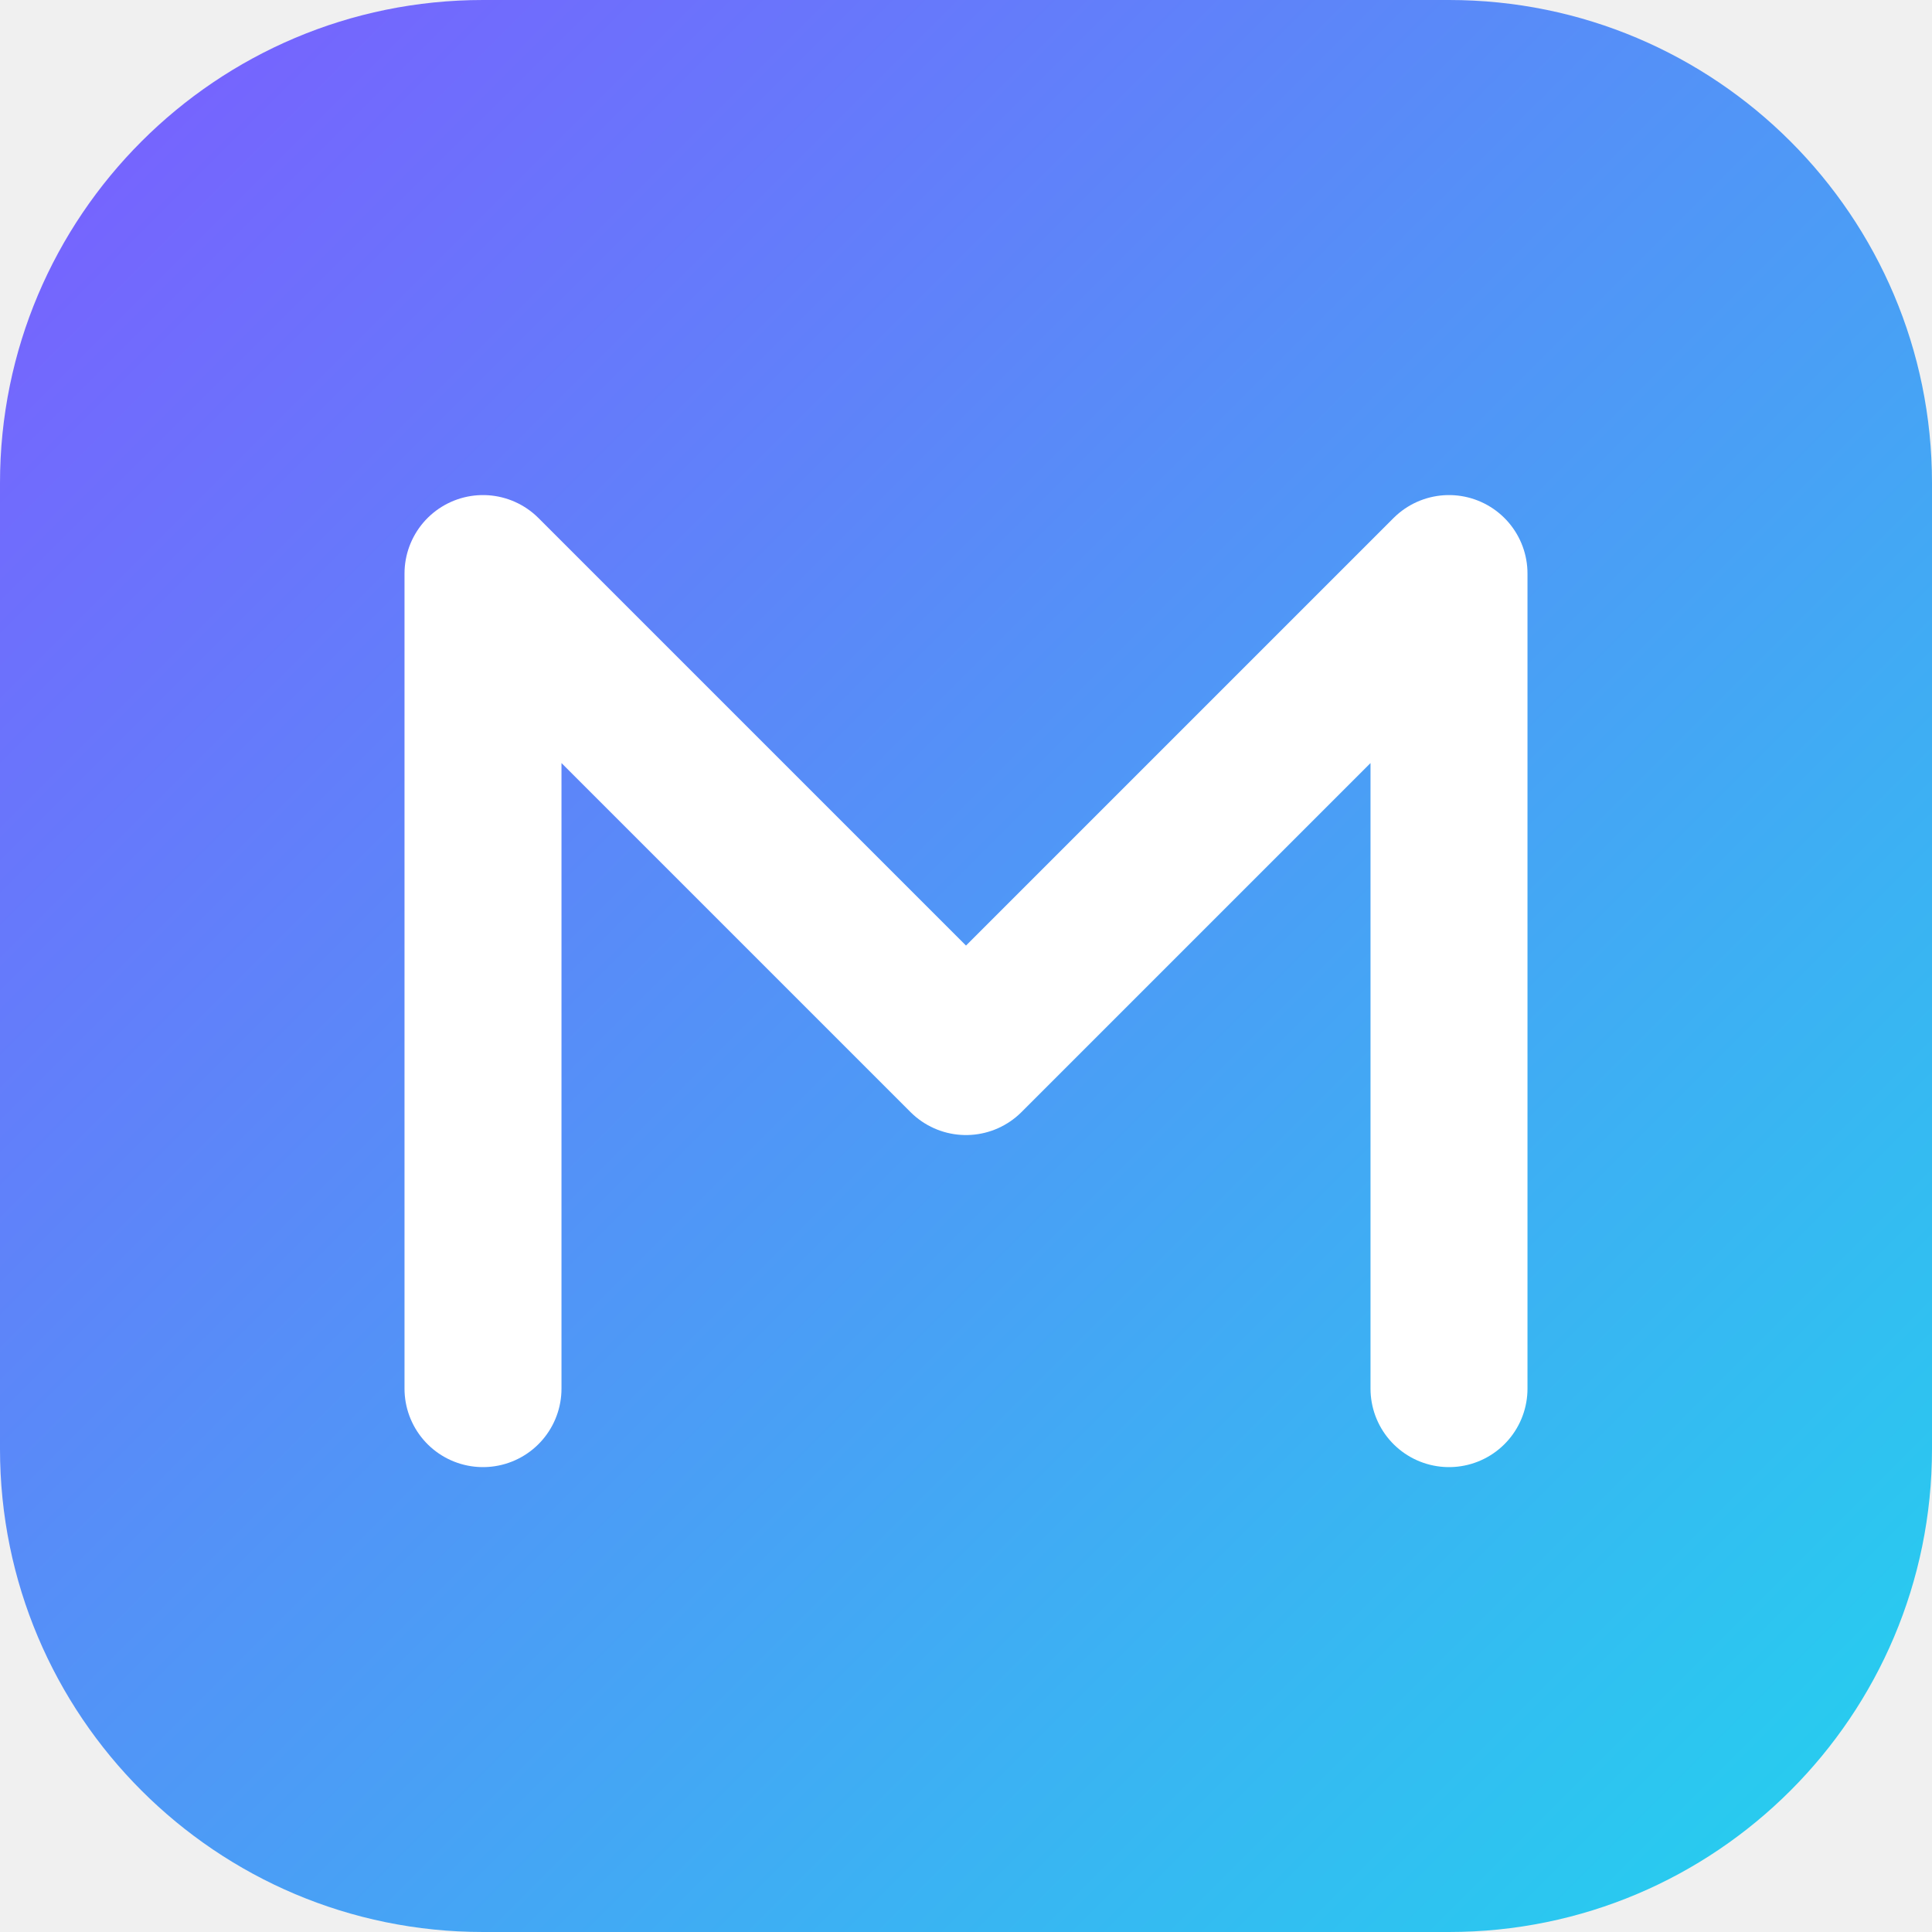
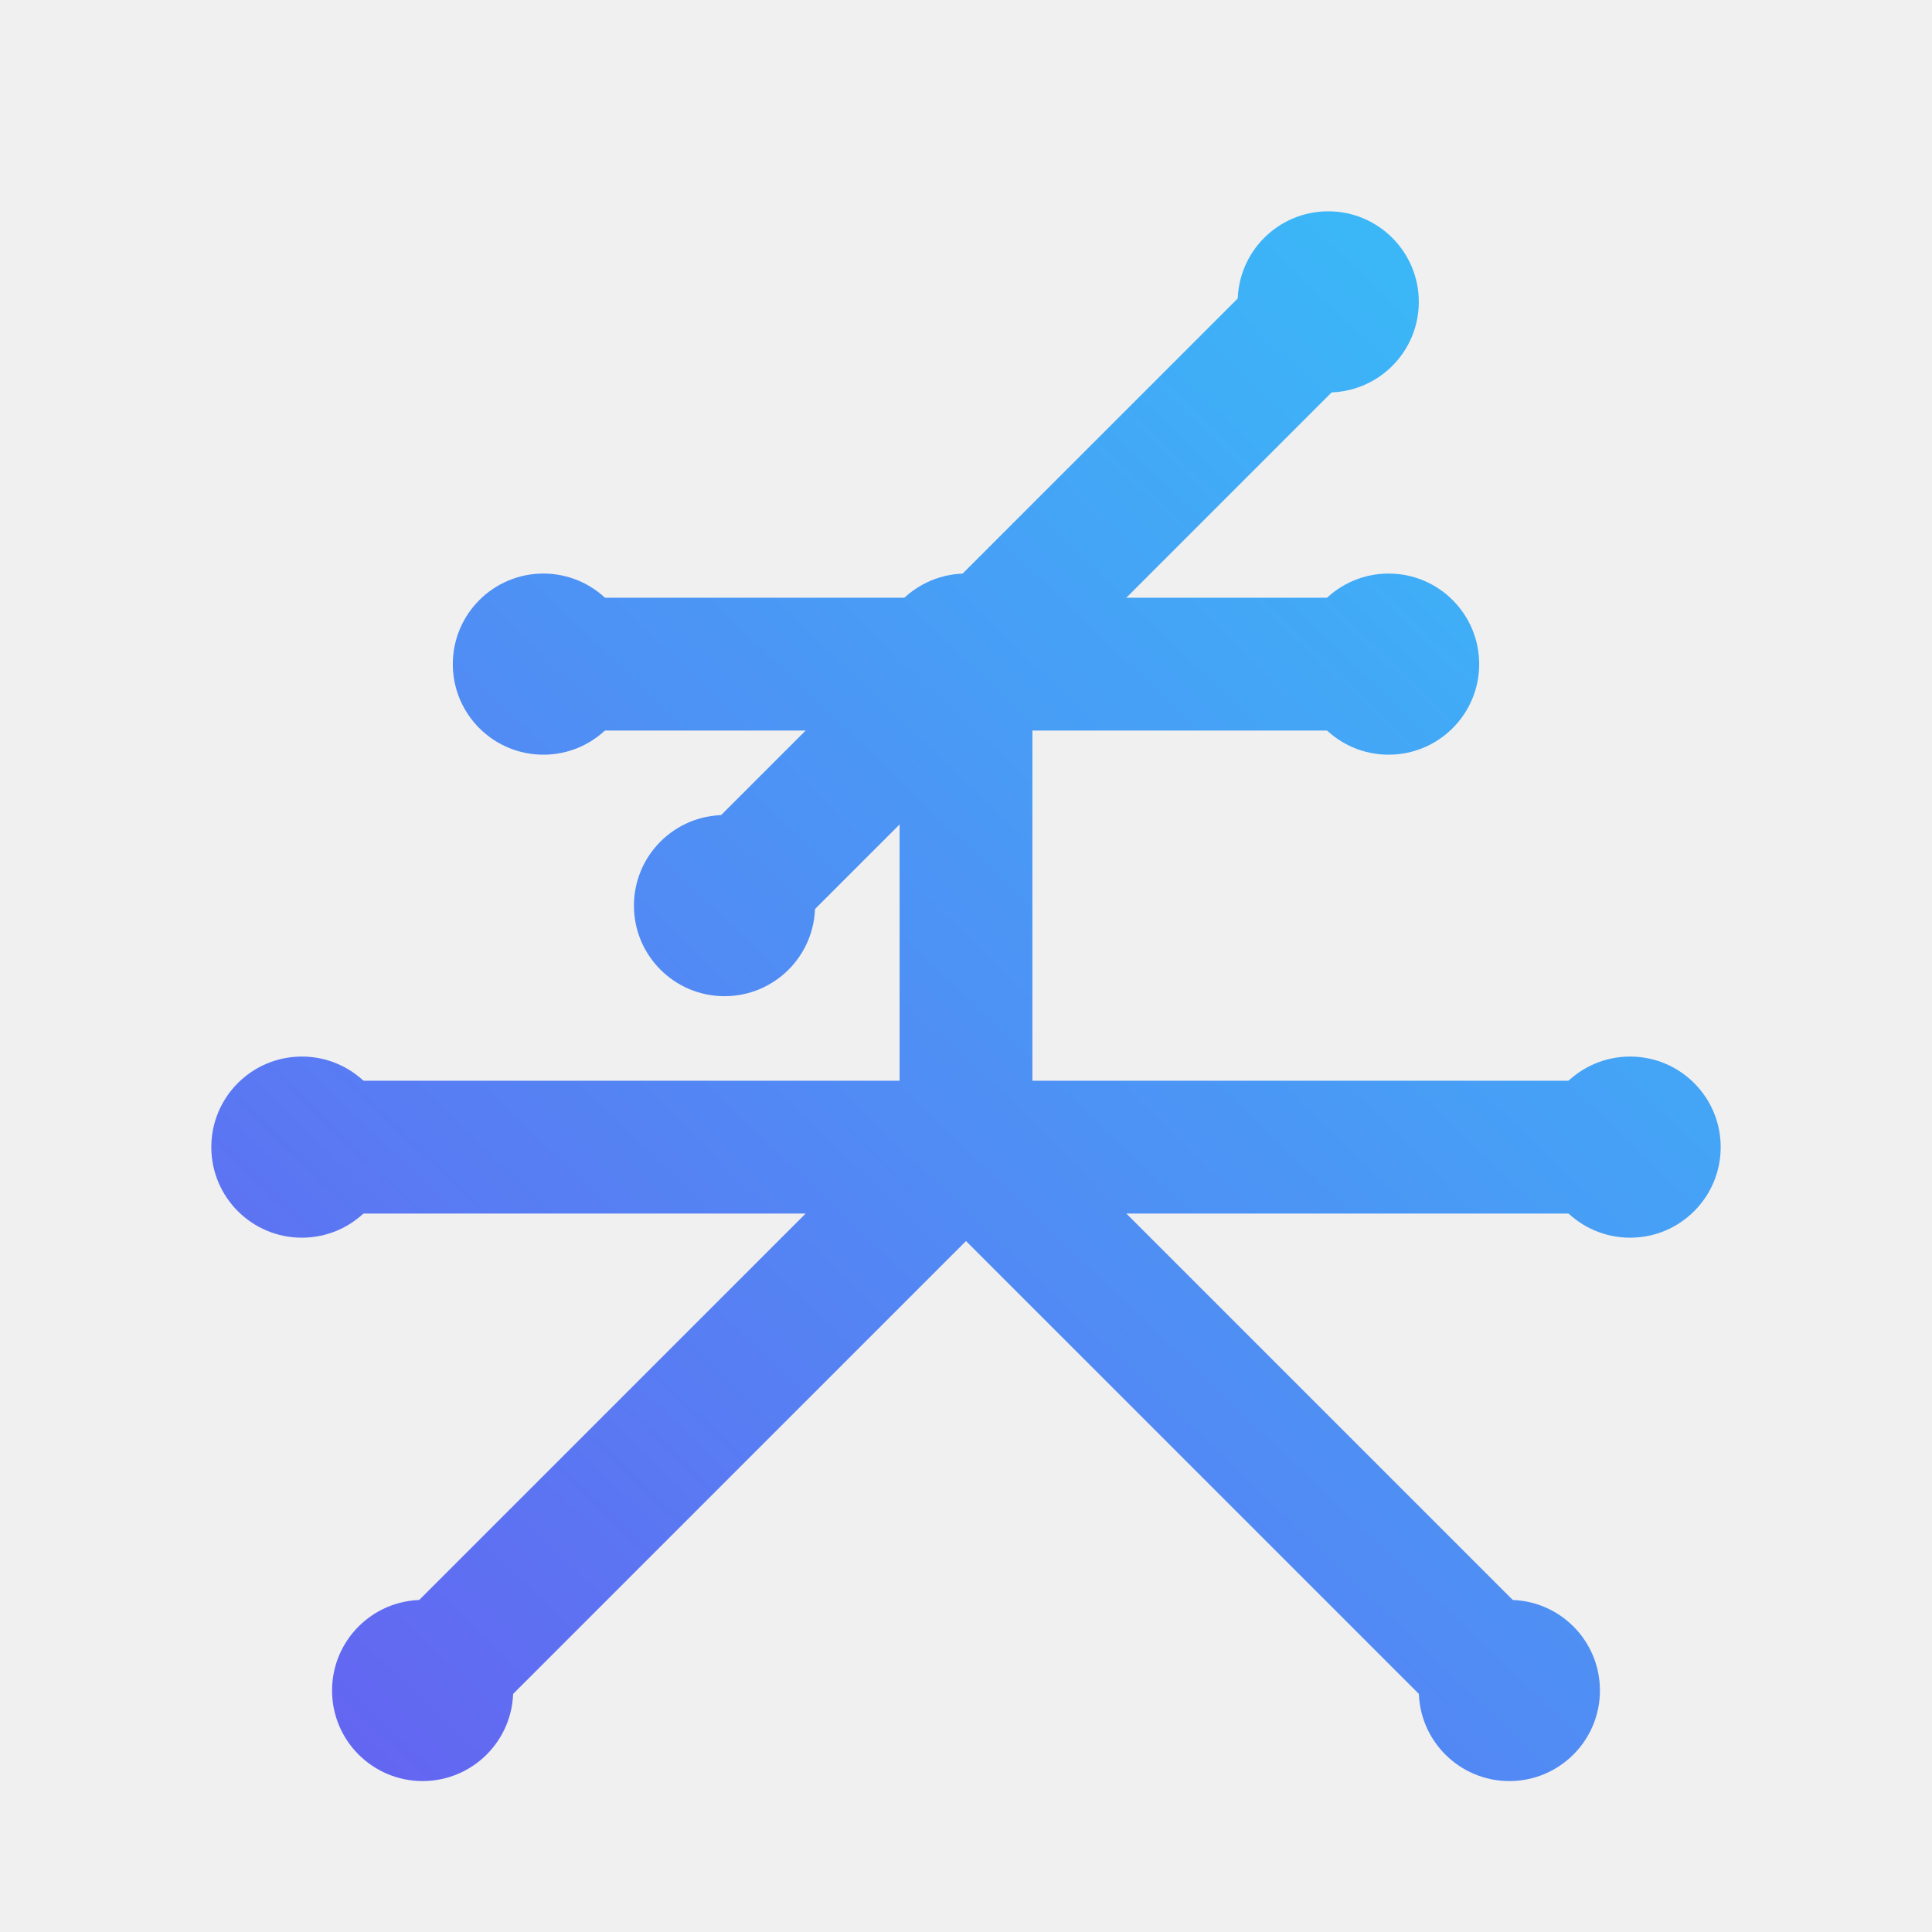
- <svg xmlns="http://www.w3.org/2000/svg" viewBox="0 0 32 32" role="img" aria-label="Motif">
+ <svg xmlns="http://www.w3.org/2000/svg" viewBox="0 0 32 32">
+   <g fill="none" stroke="url(#logo-grad)" stroke-width="2.2" stroke-linecap="round" stroke-linejoin="round">
+     <path d="M 22 5 L 12 15" />
+     <path d="M 9 11 L 23 11" />
+     <path d="M 16 11 L 16 19 L 7 28" />
+     <path d="M 5 19 L 27 19" />
+     <path d="M 16 19 L 25 28" />
+     <circle cx="22" cy="5" r="1.5" fill="url(#logo-grad)" stroke="none" />
+     <circle cx="12" cy="15" r="1.5" fill="url(#logo-grad)" stroke="none" />
+     <circle cx="9" cy="11" r="1.5" fill="url(#logo-grad)" stroke="none" />
+     <circle cx="23" cy="11" r="1.5" fill="url(#logo-grad)" stroke="none" />
+     <circle cx="16" cy="11" r="1.5" fill="url(#logo-grad)" stroke="none" />
+     <circle cx="16" cy="19" r="1.5" fill="url(#logo-grad)" stroke="none" />
+     <circle cx="5" cy="19" r="1.5" fill="url(#logo-grad)" stroke="none" />
+     <circle cx="27" cy="19" r="1.5" fill="url(#logo-grad)" stroke="none" />
+     <circle cx="7" cy="28" r="1.5" fill="url(#logo-grad)" stroke="none" />
+     <circle cx="25" cy="28" r="1.5" fill="url(#logo-grad)" stroke="none" />
+   </g>
  <defs>
-     <linearGradient id="m" x1="0" y1="0" x2="32" y2="32" gradientUnits="userSpaceOnUse">
-       <stop offset="0" stop-color="#7c5cff" />
-       <stop offset="1" stop-color="#22d3ee" />
+     <linearGradient id="logo-grad" x1="5" y1="28" x2="27" y2="5" gradientUnits="userSpaceOnUse">
+       <stop offset="0%" stop-color="#6366f1" />
+       <stop offset="100%" stop-color="#38bdf8" />
    </linearGradient>
  </defs>
-   <rect width="32" height="32" rx="8" fill="url(#m)" />
-   <path d="M8 23V9.5l8 8 8-8V23" fill="none" stroke="#fff" stroke-width="2.6" stroke-linecap="round" stroke-linejoin="round" />
</svg>
